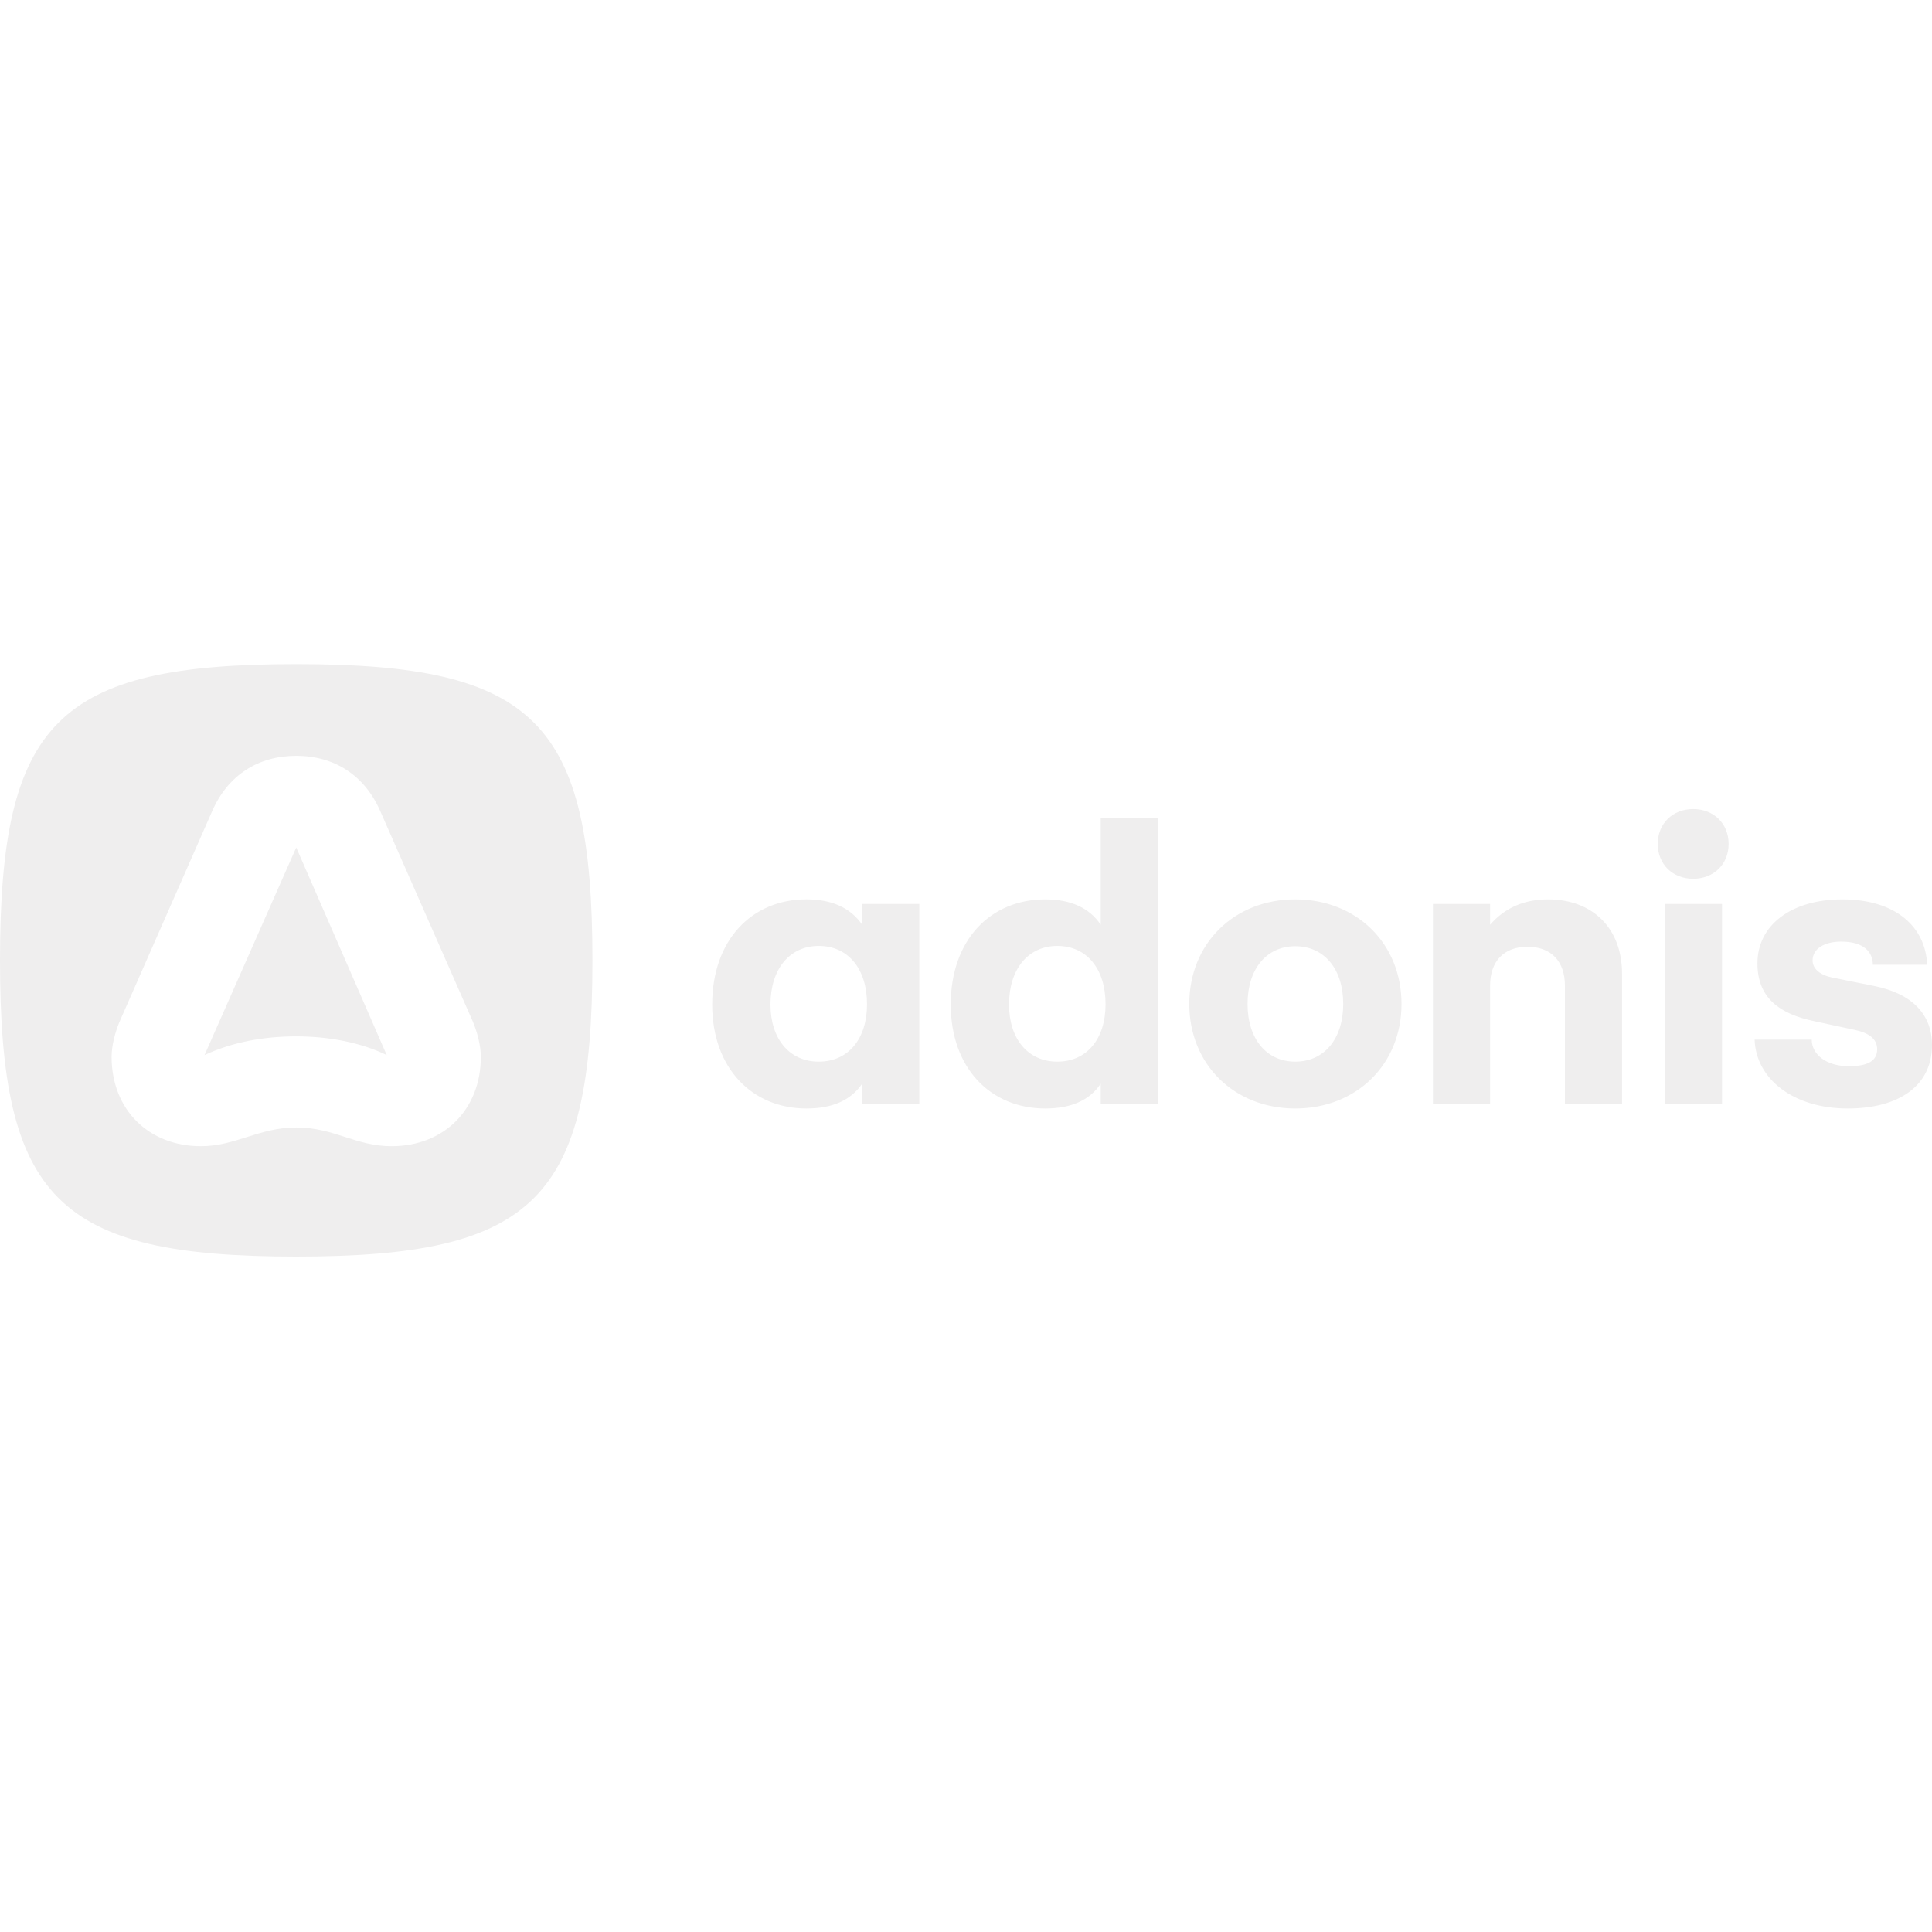
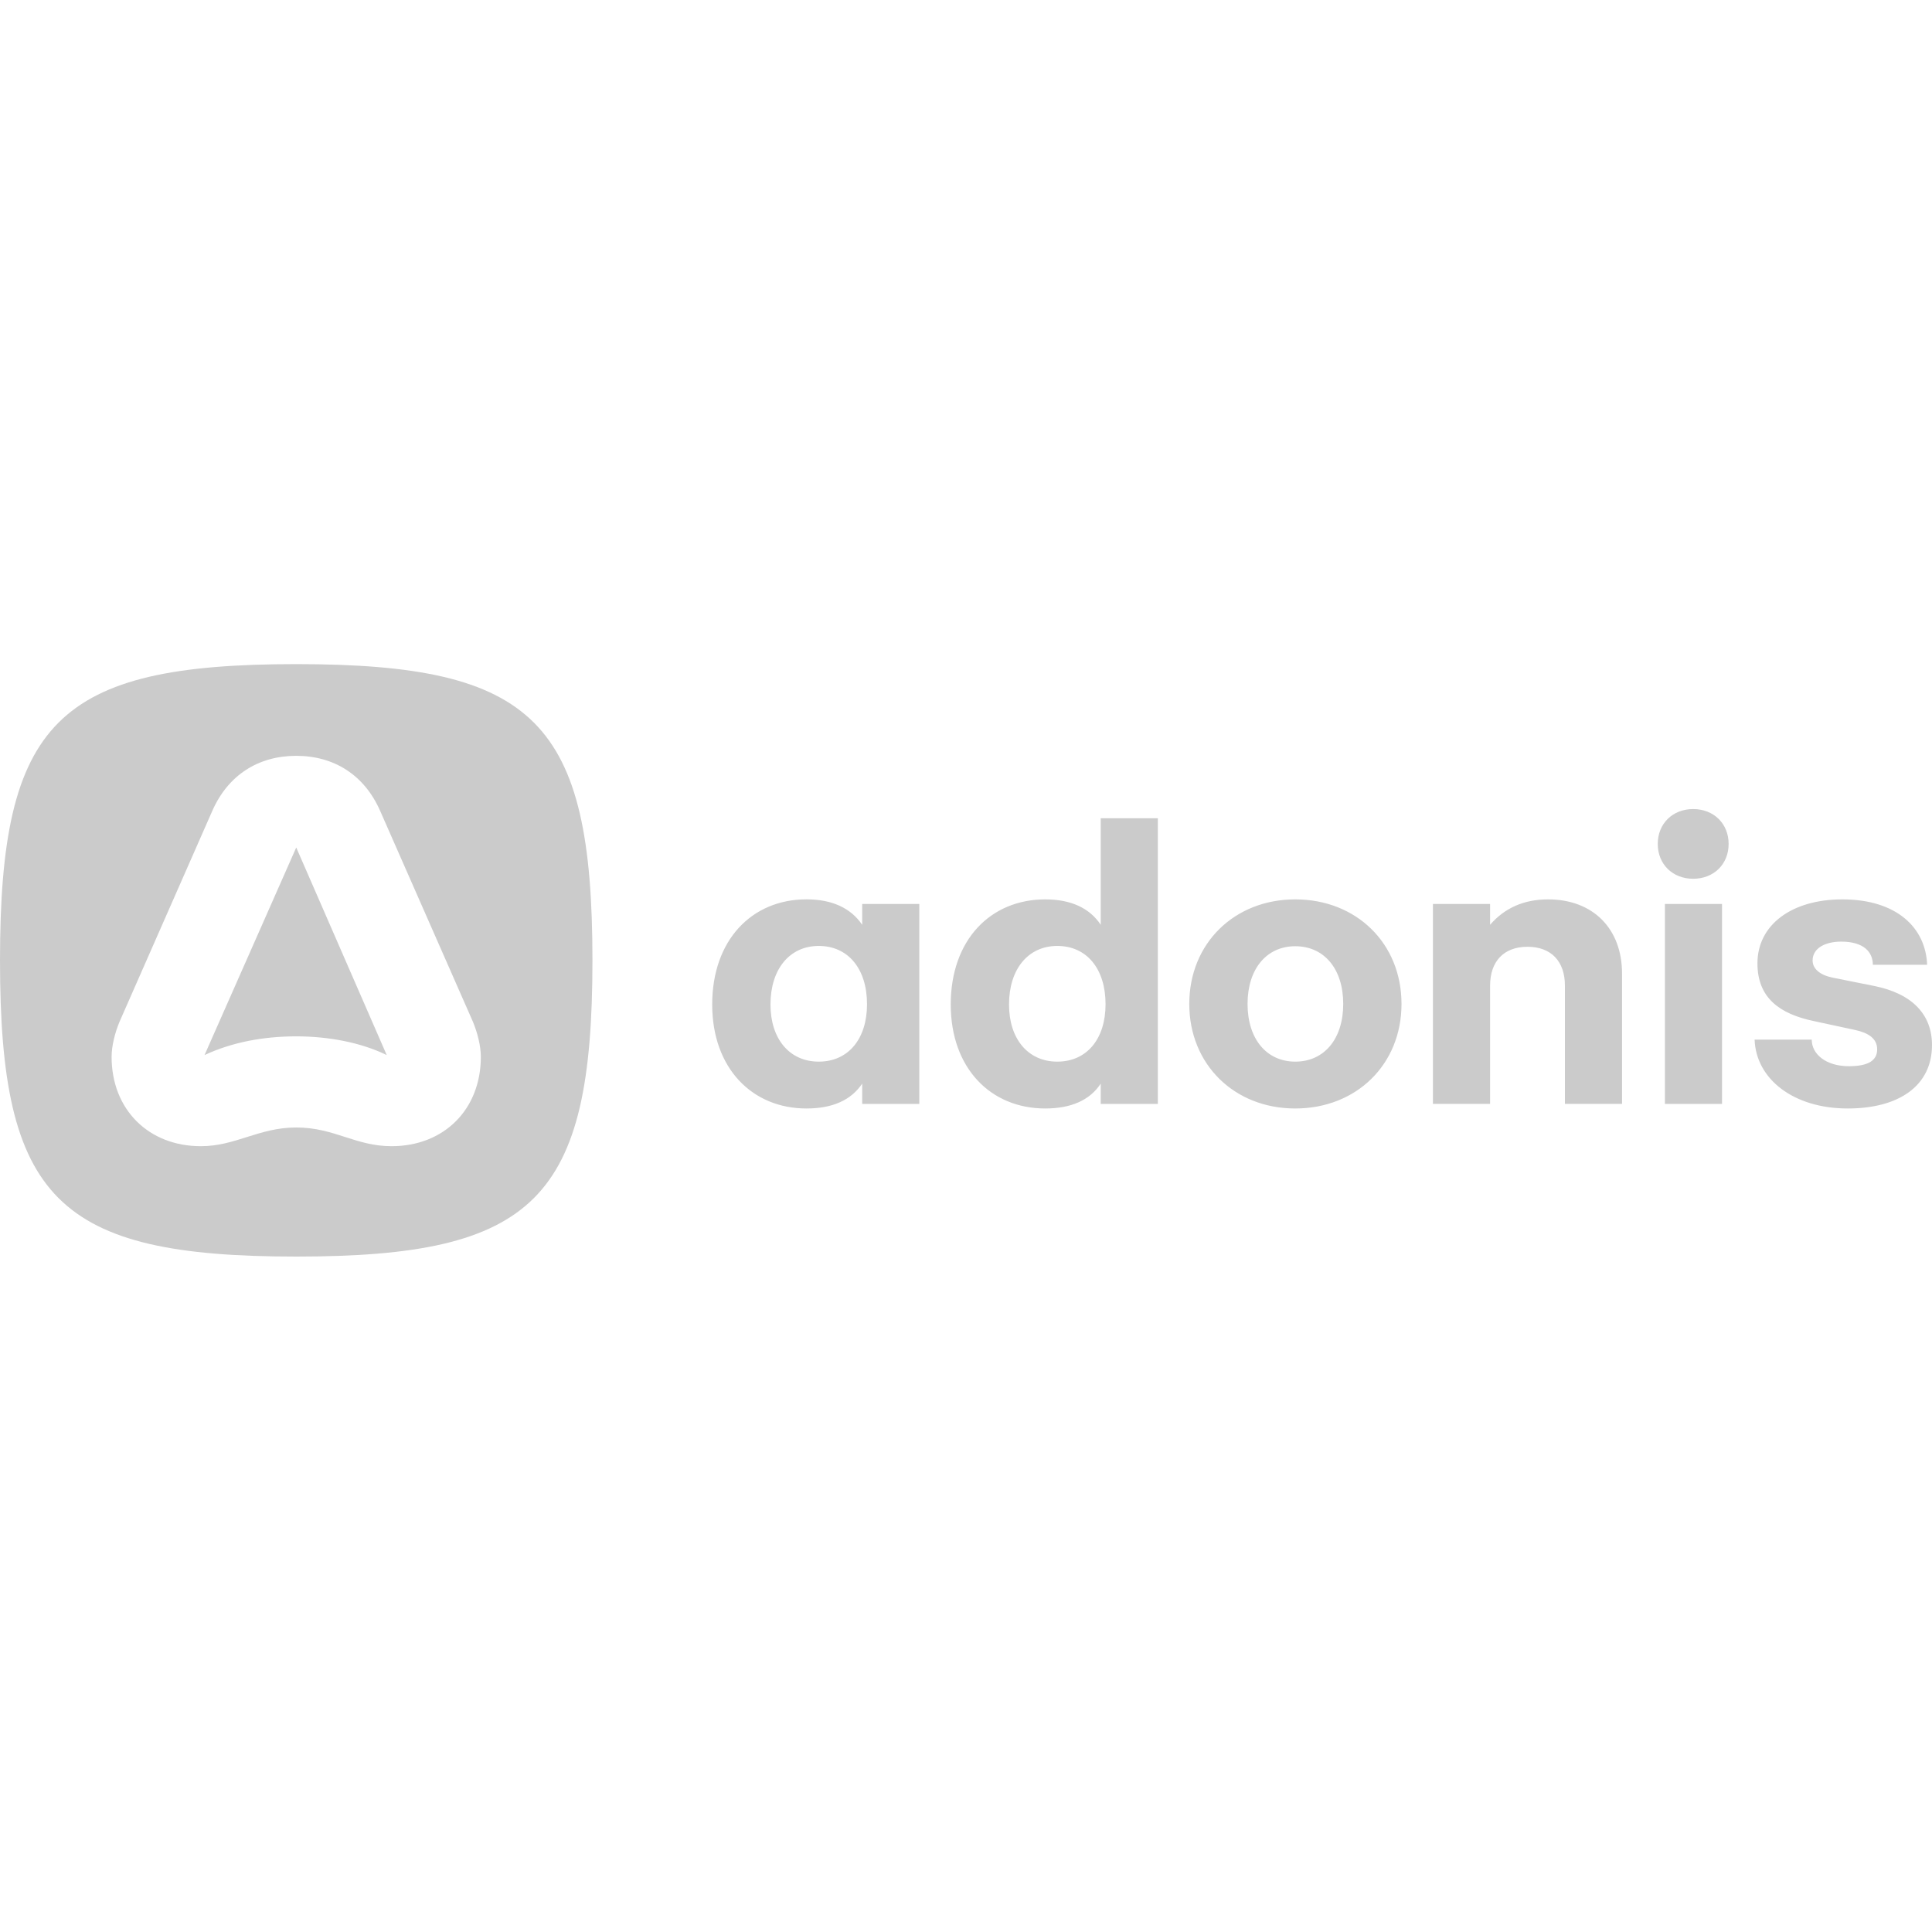
<svg xmlns="http://www.w3.org/2000/svg" width="60" height="60" viewBox="0 0 60 60" fill="none">
-   <path fill-rule="evenodd" clip-rule="evenodd" d="M0 29.825C0 37.244 1.78 39.024 9.2 39.024C16.619 39.024 18.399 37.244 18.399 29.825C18.399 22.405 16.619 20.625 9.2 20.625C1.78 20.625 0 22.405 0 29.825ZM3.71 31.736L6.595 25.178C7.083 24.073 8.019 23.473 9.2 23.473C10.38 23.473 11.317 24.073 11.804 25.178L14.689 31.736C14.82 32.054 14.933 32.467 14.933 32.822C14.933 34.453 13.79 35.596 12.16 35.596C11.605 35.596 11.164 35.454 10.717 35.31C10.26 35.163 9.797 35.015 9.2 35.015C8.609 35.015 8.135 35.165 7.668 35.312C7.217 35.455 6.773 35.596 6.239 35.596C4.609 35.596 3.466 34.453 3.466 32.822C3.466 32.466 3.578 32.054 3.71 31.736ZM9.2 26.32L6.352 32.766C7.195 32.372 8.169 32.185 9.2 32.185C10.193 32.185 11.204 32.372 12.01 32.766L9.2 26.32ZM52.583 25.126C51.944 25.126 51.483 25.579 51.483 26.209C51.483 26.839 51.944 27.291 52.583 27.291C53.222 27.291 53.684 26.839 53.684 26.209C53.684 25.579 53.222 25.126 52.583 25.126ZM32.462 34.425C30.759 34.425 29.526 33.166 29.526 31.195C29.526 29.191 30.759 27.931 32.462 27.931C33.252 27.931 33.838 28.197 34.184 28.72V25.411H35.958V34.283H34.184V33.653C33.846 34.168 33.261 34.425 32.462 34.425ZM31.336 31.195C31.336 30.096 31.93 29.377 32.835 29.377C33.749 29.377 34.334 30.087 34.334 31.187C34.334 32.269 33.749 32.97 32.835 32.97C31.93 32.97 31.336 32.269 31.336 31.195ZM38.744 31.178C38.744 30.087 39.338 29.386 40.225 29.386C41.121 29.386 41.715 30.087 41.715 31.178C41.715 32.269 41.121 32.97 40.225 32.97C39.338 32.97 38.744 32.269 38.744 31.178ZM58.297 32.588C58.297 32.917 58.048 33.112 57.418 33.112C56.708 33.112 56.265 32.739 56.265 32.287H54.491C54.535 33.511 55.697 34.425 57.383 34.425C58.98 34.425 60 33.715 60 32.456C60 31.515 59.397 30.858 58.199 30.619L56.913 30.361C56.522 30.282 56.292 30.087 56.292 29.829C56.292 29.448 56.682 29.243 57.179 29.243C57.888 29.243 58.163 29.572 58.163 29.962H59.849C59.804 28.809 58.9 27.931 57.214 27.931C55.644 27.931 54.579 28.72 54.579 29.918C54.579 31 55.28 31.489 56.327 31.71L57.605 31.985C58.021 32.074 58.297 32.251 58.297 32.588ZM51.705 28.073H53.479V34.283H51.705V28.073ZM46.276 28.073V28.72C46.728 28.197 47.331 27.931 48.076 27.931C49.469 27.931 50.374 28.836 50.374 30.237V34.282H48.6V30.609C48.6 29.856 48.174 29.403 47.438 29.403C46.702 29.403 46.276 29.856 46.276 30.61V34.282H44.501V28.073L46.276 28.073ZM40.225 27.931C38.335 27.931 36.934 29.297 36.934 31.178C36.934 33.059 38.335 34.425 40.225 34.425C42.124 34.425 43.525 33.059 43.525 31.178C43.525 29.297 42.124 27.931 40.225 27.931ZM25.427 29.377C24.522 29.377 23.928 30.096 23.928 31.196C23.928 32.269 24.522 32.97 25.427 32.97C26.341 32.97 26.926 32.269 26.926 31.187C26.926 30.087 26.34 29.377 25.427 29.377ZM22.118 31.196C22.118 33.166 23.351 34.425 25.046 34.425C25.853 34.425 26.43 34.167 26.776 33.653V34.283H28.55V28.073H26.776V28.72C26.421 28.197 25.835 27.93 25.046 27.93C23.351 27.93 22.118 29.191 22.118 31.196Z" fill="#EFEEEE" />
+   <path fill-rule="evenodd" clip-rule="evenodd" d="M0 29.825C0 37.244 1.78 39.024 9.2 39.024C16.619 39.024 18.399 37.244 18.399 29.825C18.399 22.405 16.619 20.625 9.2 20.625C1.78 20.625 0 22.405 0 29.825ZM3.71 31.736L6.595 25.178C7.083 24.073 8.019 23.473 9.2 23.473C10.38 23.473 11.317 24.073 11.804 25.178L14.689 31.736C14.82 32.054 14.933 32.467 14.933 32.822C14.933 34.453 13.79 35.596 12.16 35.596C11.605 35.596 11.164 35.454 10.717 35.31C10.26 35.163 9.797 35.015 9.2 35.015C8.609 35.015 8.135 35.165 7.668 35.312C7.217 35.455 6.773 35.596 6.239 35.596C4.609 35.596 3.466 34.453 3.466 32.822C3.466 32.466 3.578 32.054 3.71 31.736ZM9.2 26.32L6.352 32.766C7.195 32.372 8.169 32.185 9.2 32.185C10.193 32.185 11.204 32.372 12.01 32.766L9.2 26.32ZM52.583 25.126C51.944 25.126 51.483 25.579 51.483 26.209C51.483 26.839 51.944 27.291 52.583 27.291C53.222 27.291 53.684 26.839 53.684 26.209C53.684 25.579 53.222 25.126 52.583 25.126ZM32.462 34.425C30.759 34.425 29.526 33.166 29.526 31.195C29.526 29.191 30.759 27.931 32.462 27.931C33.252 27.931 33.838 28.197 34.184 28.72V25.411H35.958V34.283H34.184V33.653C33.846 34.168 33.261 34.425 32.462 34.425ZM31.336 31.195C31.336 30.096 31.93 29.377 32.835 29.377C33.749 29.377 34.334 30.087 34.334 31.187C34.334 32.269 33.749 32.97 32.835 32.97C31.93 32.97 31.336 32.269 31.336 31.195ZM38.744 31.178C38.744 30.087 39.338 29.386 40.225 29.386C41.121 29.386 41.715 30.087 41.715 31.178C41.715 32.269 41.121 32.97 40.225 32.97C39.338 32.97 38.744 32.269 38.744 31.178ZM58.297 32.588C58.297 32.917 58.048 33.112 57.418 33.112C56.708 33.112 56.265 32.739 56.265 32.287H54.491C54.535 33.511 55.697 34.425 57.383 34.425C58.98 34.425 60 33.715 60 32.456C60 31.515 59.397 30.858 58.199 30.619L56.913 30.361C56.522 30.282 56.292 30.087 56.292 29.829C56.292 29.448 56.682 29.243 57.179 29.243C57.888 29.243 58.163 29.572 58.163 29.962H59.849C59.804 28.809 58.9 27.931 57.214 27.931C55.644 27.931 54.579 28.72 54.579 29.918C54.579 31 55.28 31.489 56.327 31.71L57.605 31.985C58.021 32.074 58.297 32.251 58.297 32.588ZM51.705 28.073H53.479V34.283H51.705V28.073ZM46.276 28.073V28.72C46.728 28.197 47.331 27.931 48.076 27.931C49.469 27.931 50.374 28.836 50.374 30.237V34.282H48.6V30.609C48.6 29.856 48.174 29.403 47.438 29.403C46.702 29.403 46.276 29.856 46.276 30.61V34.282H44.501V28.073L46.276 28.073ZM40.225 27.931C38.335 27.931 36.934 29.297 36.934 31.178C36.934 33.059 38.335 34.425 40.225 34.425C42.124 34.425 43.525 33.059 43.525 31.178C43.525 29.297 42.124 27.931 40.225 27.931ZM25.427 29.377C24.522 29.377 23.928 30.096 23.928 31.196C23.928 32.269 24.522 32.97 25.427 32.97C26.341 32.97 26.926 32.269 26.926 31.187C26.926 30.087 26.34 29.377 25.427 29.377ZM22.118 31.196C22.118 33.166 23.351 34.425 25.046 34.425C25.853 34.425 26.43 34.167 26.776 33.653V34.283H28.55V28.073H26.776V28.72C26.421 28.197 25.835 27.93 25.046 27.93C23.351 27.93 22.118 29.191 22.118 31.196Z" fill="#CBCBCB" />
</svg>
